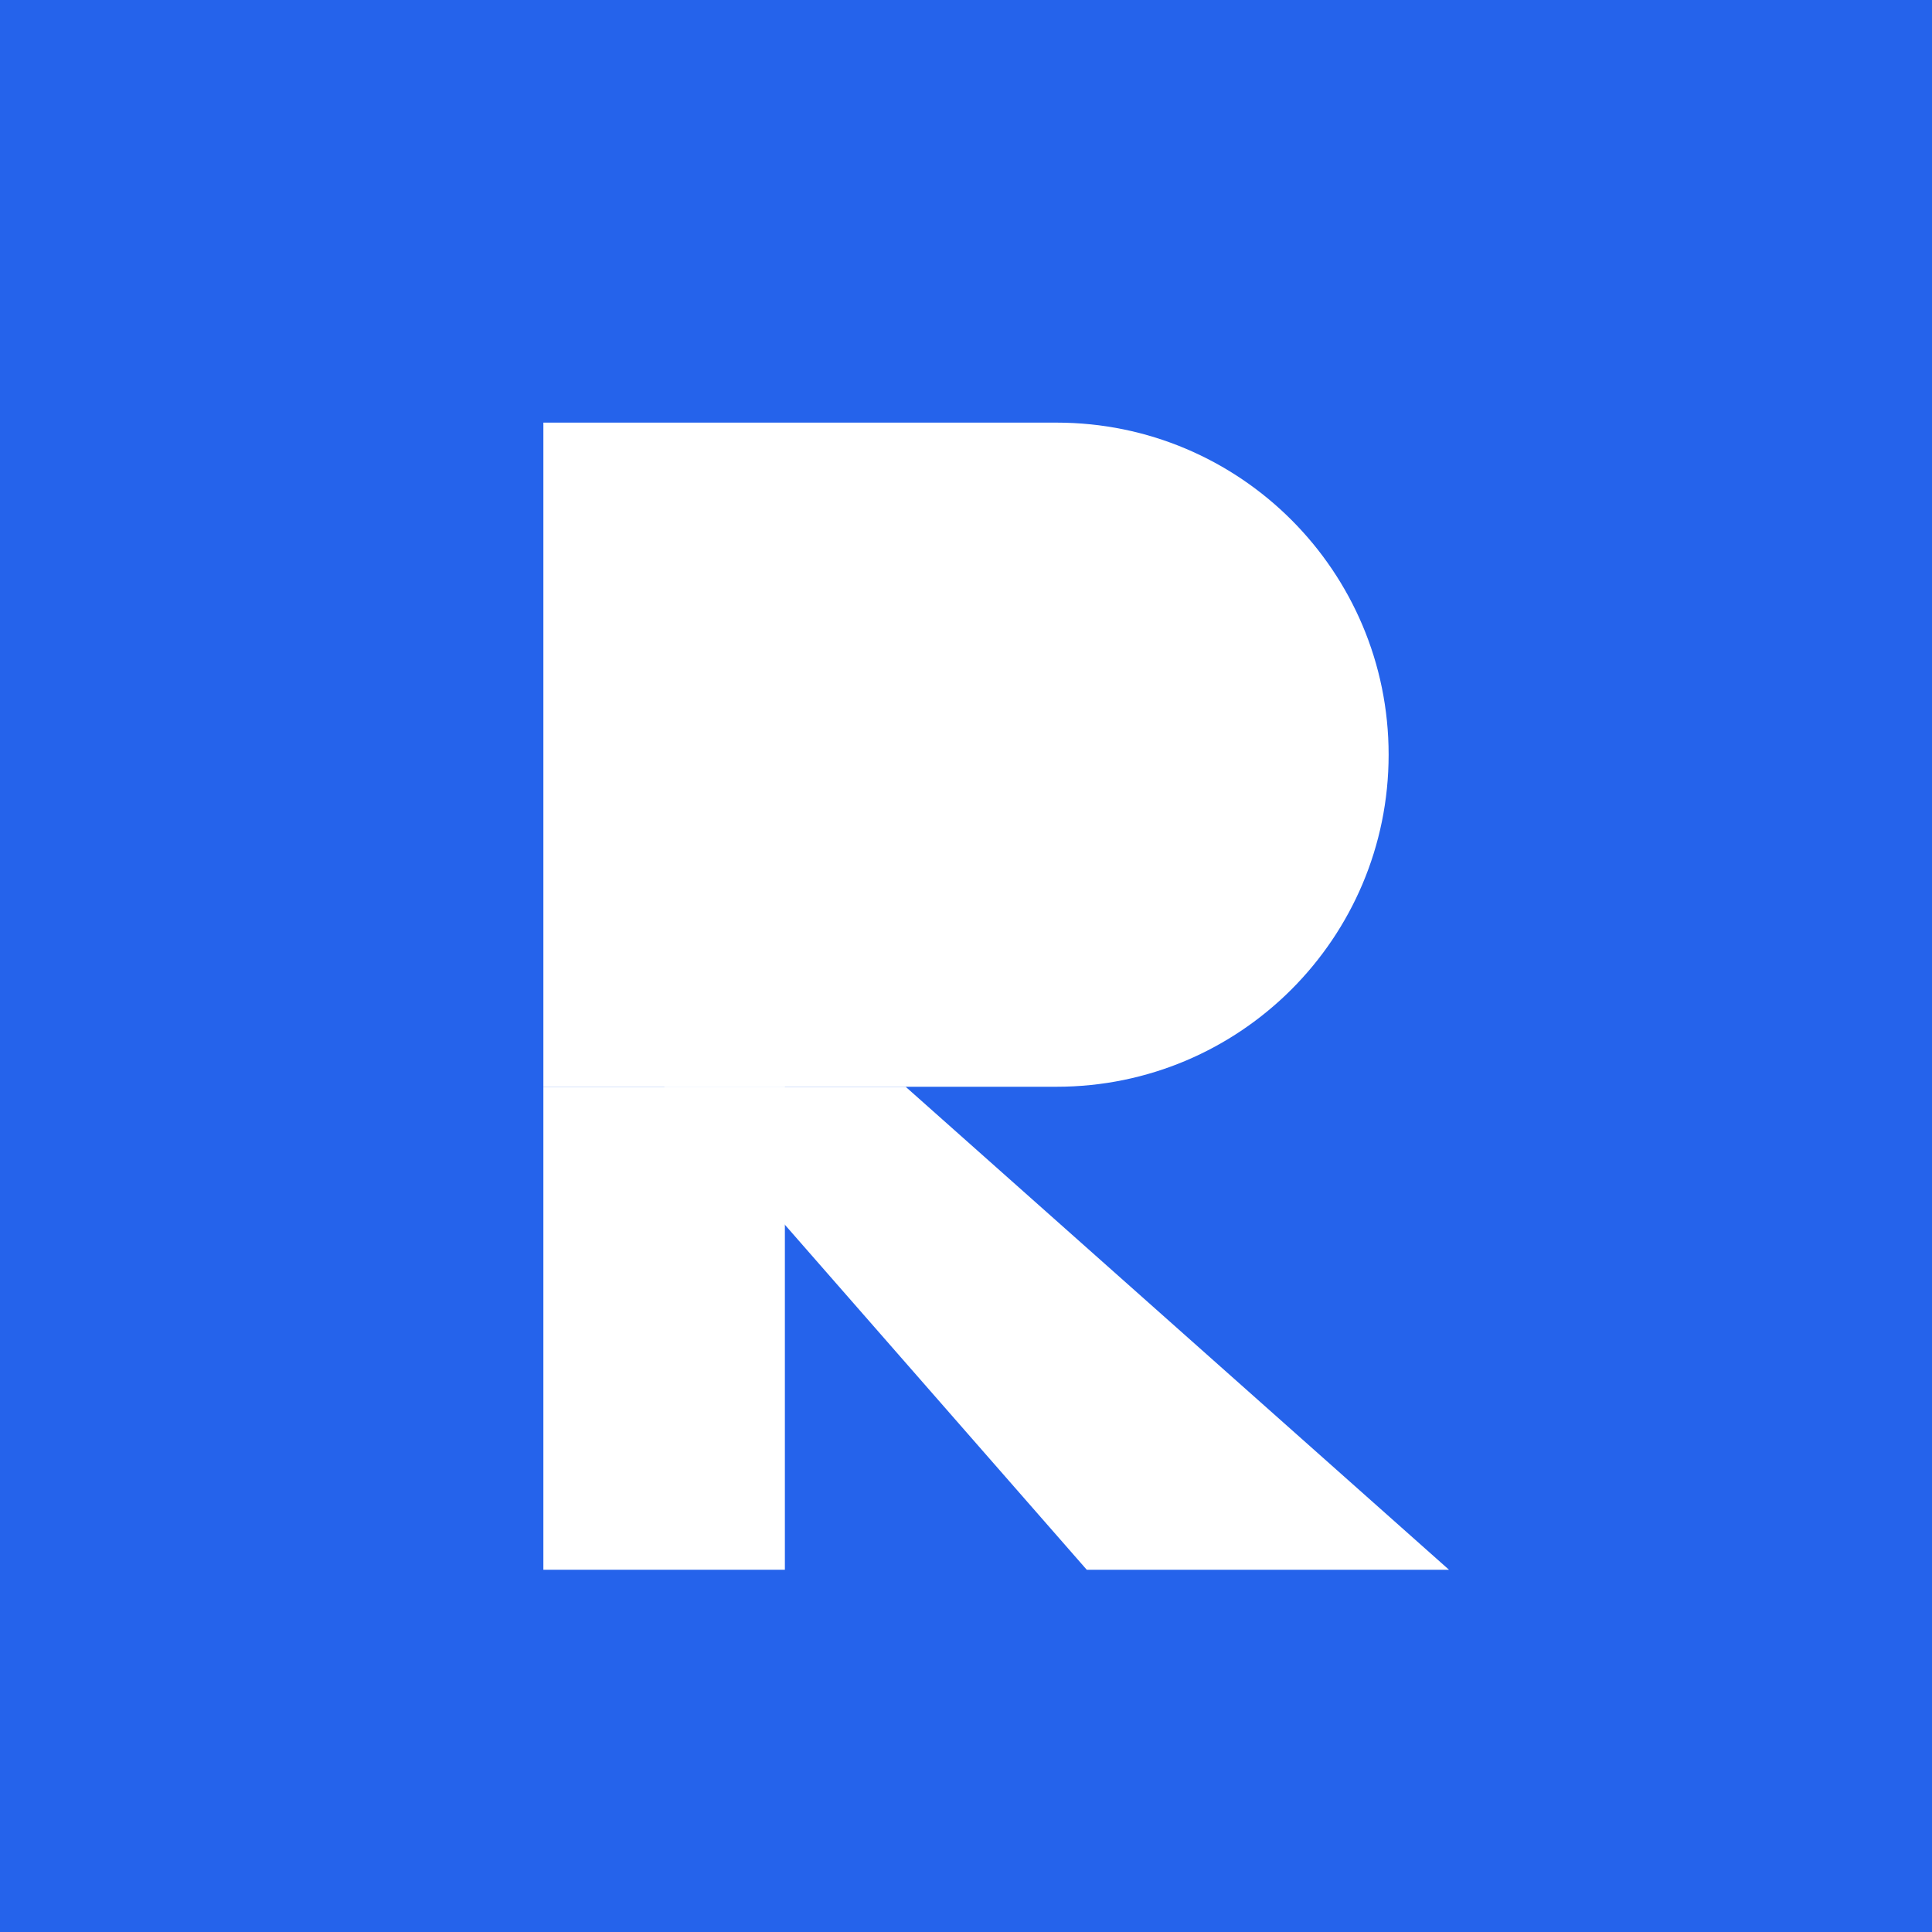
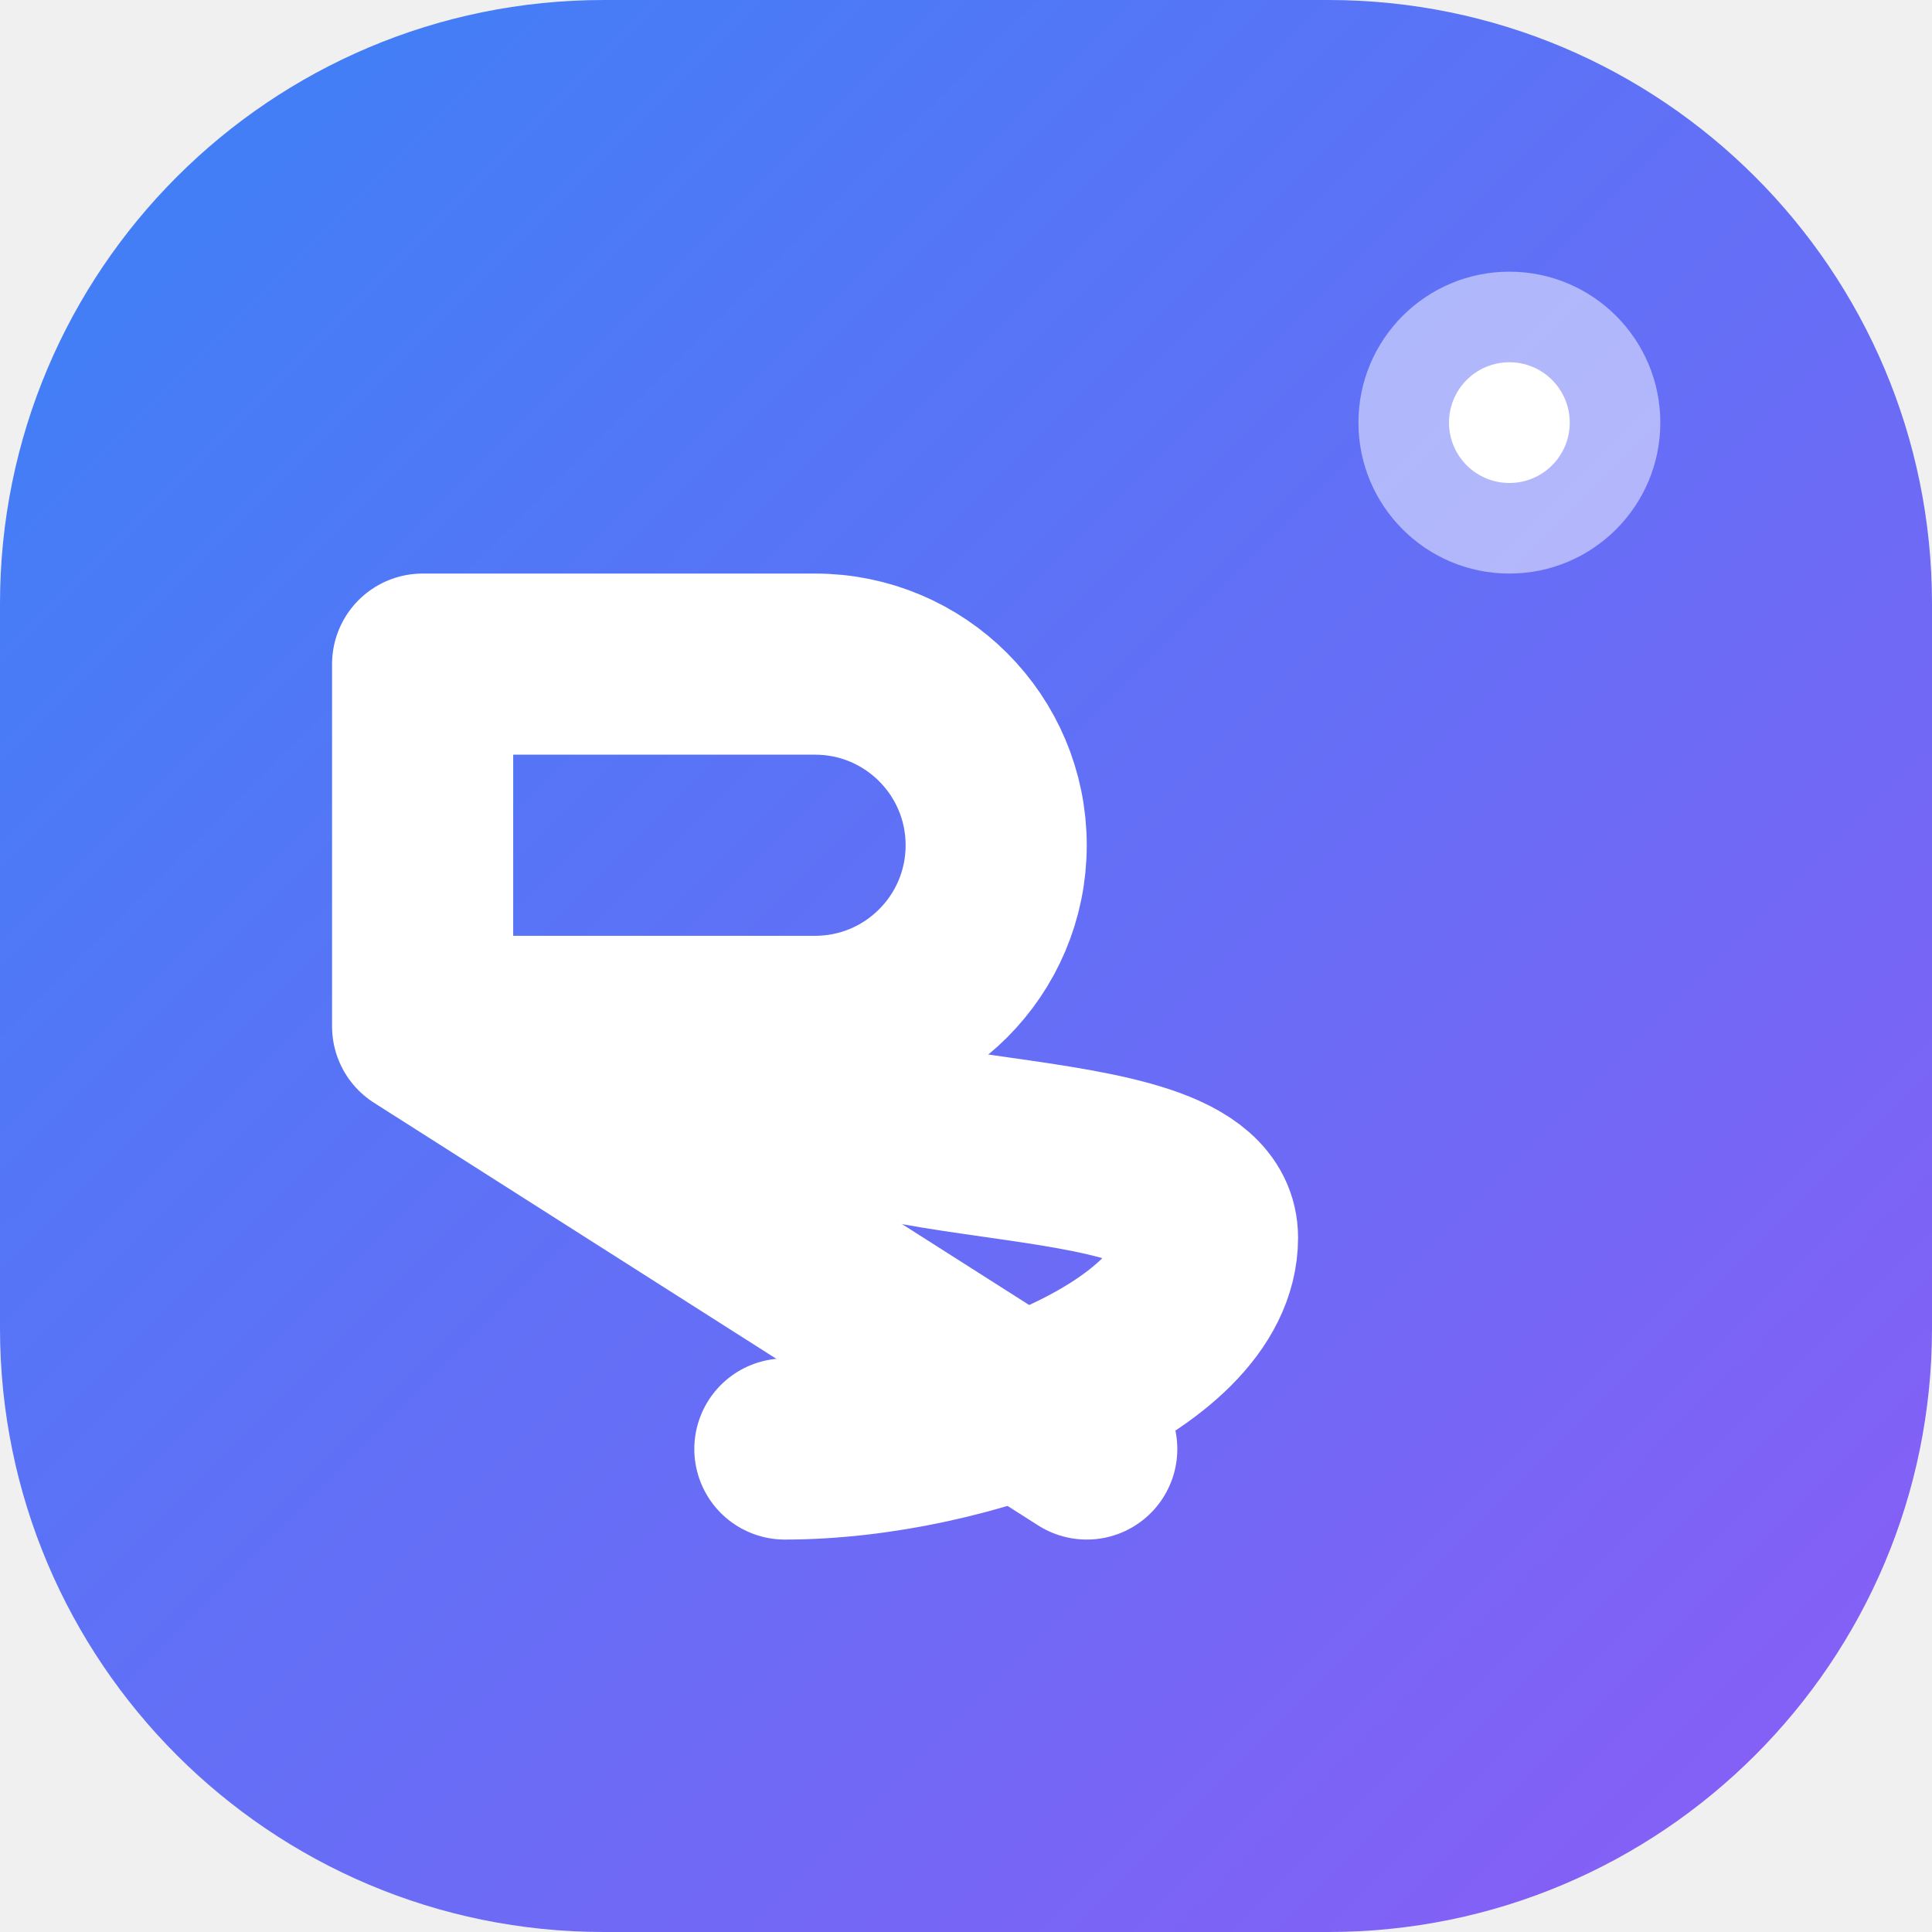
<svg xmlns="http://www.w3.org/2000/svg" width="32" height="32" viewBox="0 0 32 32" fill="none">
-   <rect width="32" height="32" fill="#2563eb" />
-   <path d="M9 7H17.5C20.538 7 23 9.462 23 12.5C23 15.538 20.538 18 17.5 18H9V7Z" fill="white" />
-   <path d="M15 18L24 26H18L11 18H15Z" fill="white" />
-   <rect x="9" y="18" width="4" height="8" fill="white" />
+   <rect width="32" height="32" rx="10" fill="url(#premium_grad)" />
+   <path d="M7 11H13.5C15.157 11 16.5 12.343 16.5 14C16.5 15.657 15.157 17 13.5 17H7V11ZM7 17L18 24" stroke="white" stroke-width="3" stroke-linecap="round" stroke-linejoin="round" />
+   <path d="M13 24C16 24 20 22.5 20 20.5C20 18.5 13 19.5 13 17.5" stroke="white" stroke-width="3" stroke-linecap="round" stroke-linejoin="round" />
+   <circle cx="25" cy="7" r="2.5" fill="white" fill-opacity="0.5" />
+   <circle cx="25" cy="7" r="1" fill="white" />
+   <defs>
+     <linearGradient id="premium_grad" x1="0" y1="0" x2="32" y2="32" gradientUnits="userSpaceOnUse">
+       <stop stop-color="#3b82f6" />
+       <stop offset="1" stop-color="#8b5cf6" />
+     </linearGradient>
+   </defs>
</svg>
